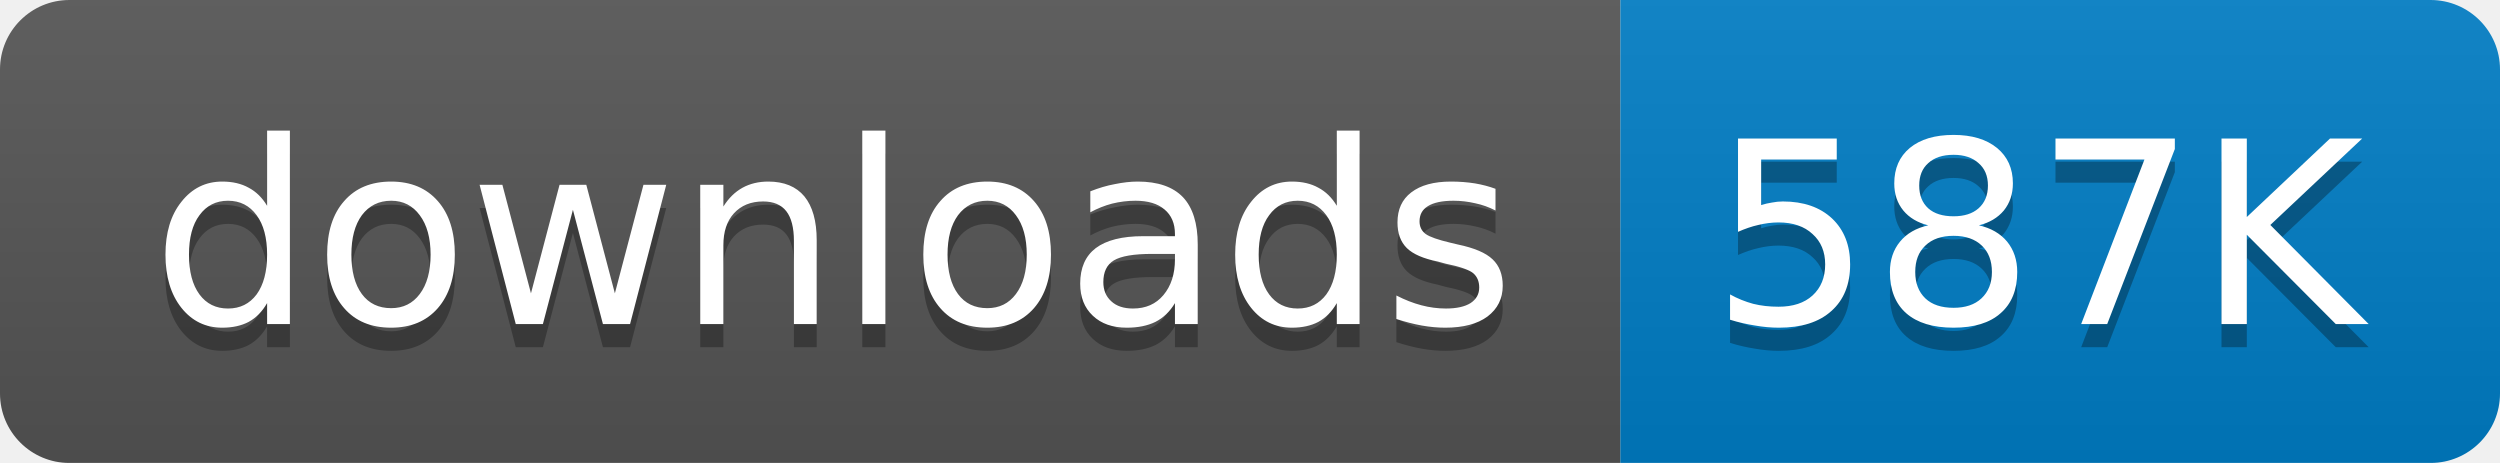
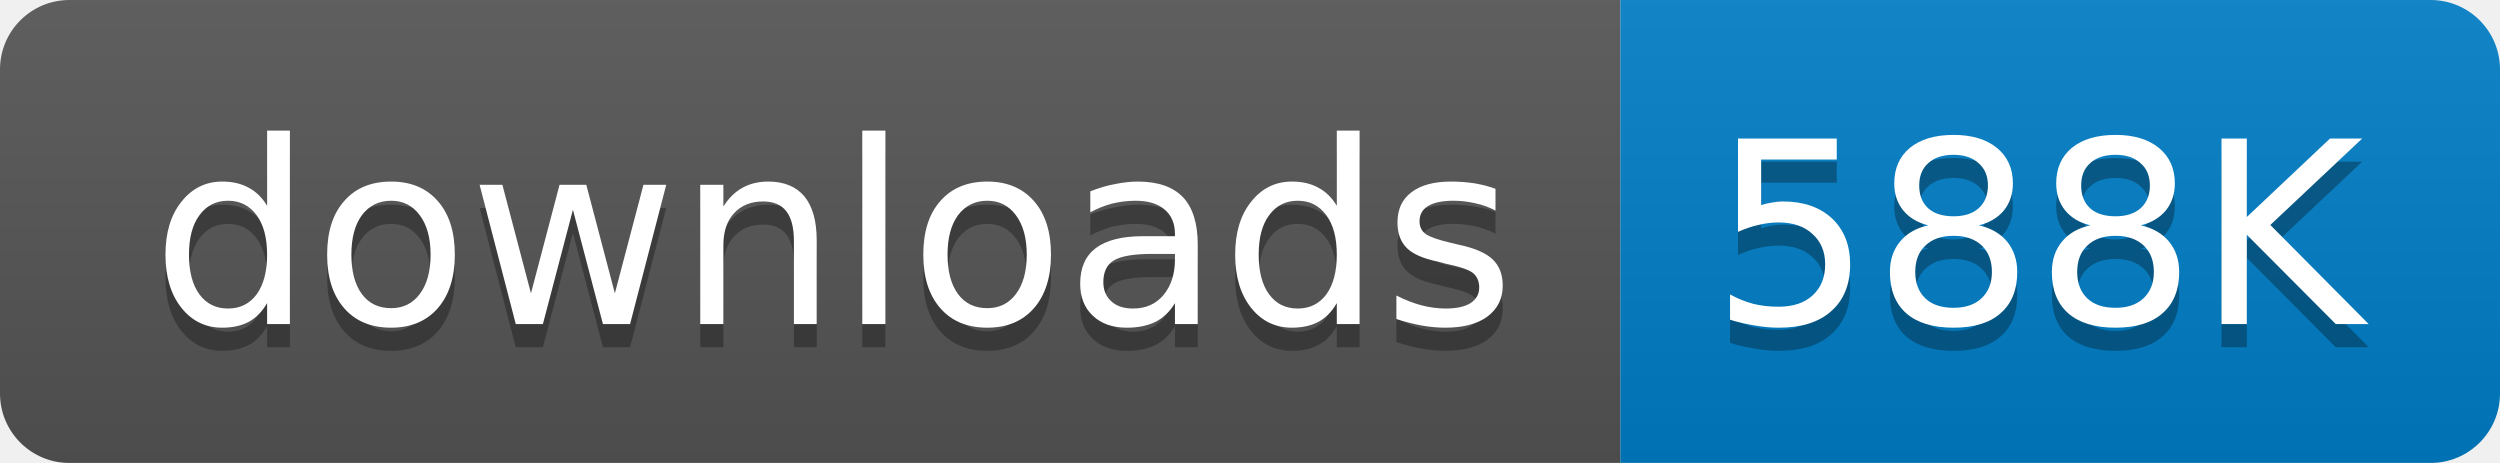
- <svg xmlns="http://www.w3.org/2000/svg" width="108" height="20" aria-label="CRAN downloads 587K">
+ <svg xmlns="http://www.w3.org/2000/svg" width="108" height="20" aria-label="CRAN downloads 588K">
  <linearGradient id="b" x2="0" y2="100%">
    <stop offset="0" stop-color="#bbb" stop-opacity=".1" />
    <stop offset="1" stop-opacity=".1" />
  </linearGradient>
  <mask id="a">
    <rect width="108" height="20" rx="3" fill="#fff" />
  </mask>
  <g mask="url(#a)">
    <path fill="#555" d="M0 0h70v20H0z" />
    <path fill="#007ec6" d="M70 0h38v20H70z" />
    <path fill="url(#b)" d="M0 0h108v20H0z" />
  </g>
  <g fill="#fff" text-anchor="middle" font-family="DejaVu Sans,Verdana,Geneva,sans-serif" font-size="11">
    <text x="36" y="15" fill="#010101" fill-opacity=".3">
      downloads
    </text>
    <text x="36" y="14">
      downloads
    </text>
    <text x="88" y="15" fill="#010101" fill-opacity=".3">
-       587K
+       588K
    </text>
    <text x="88" y="14">
-       587K
+       588K
    </text>
  </g>
</svg>
